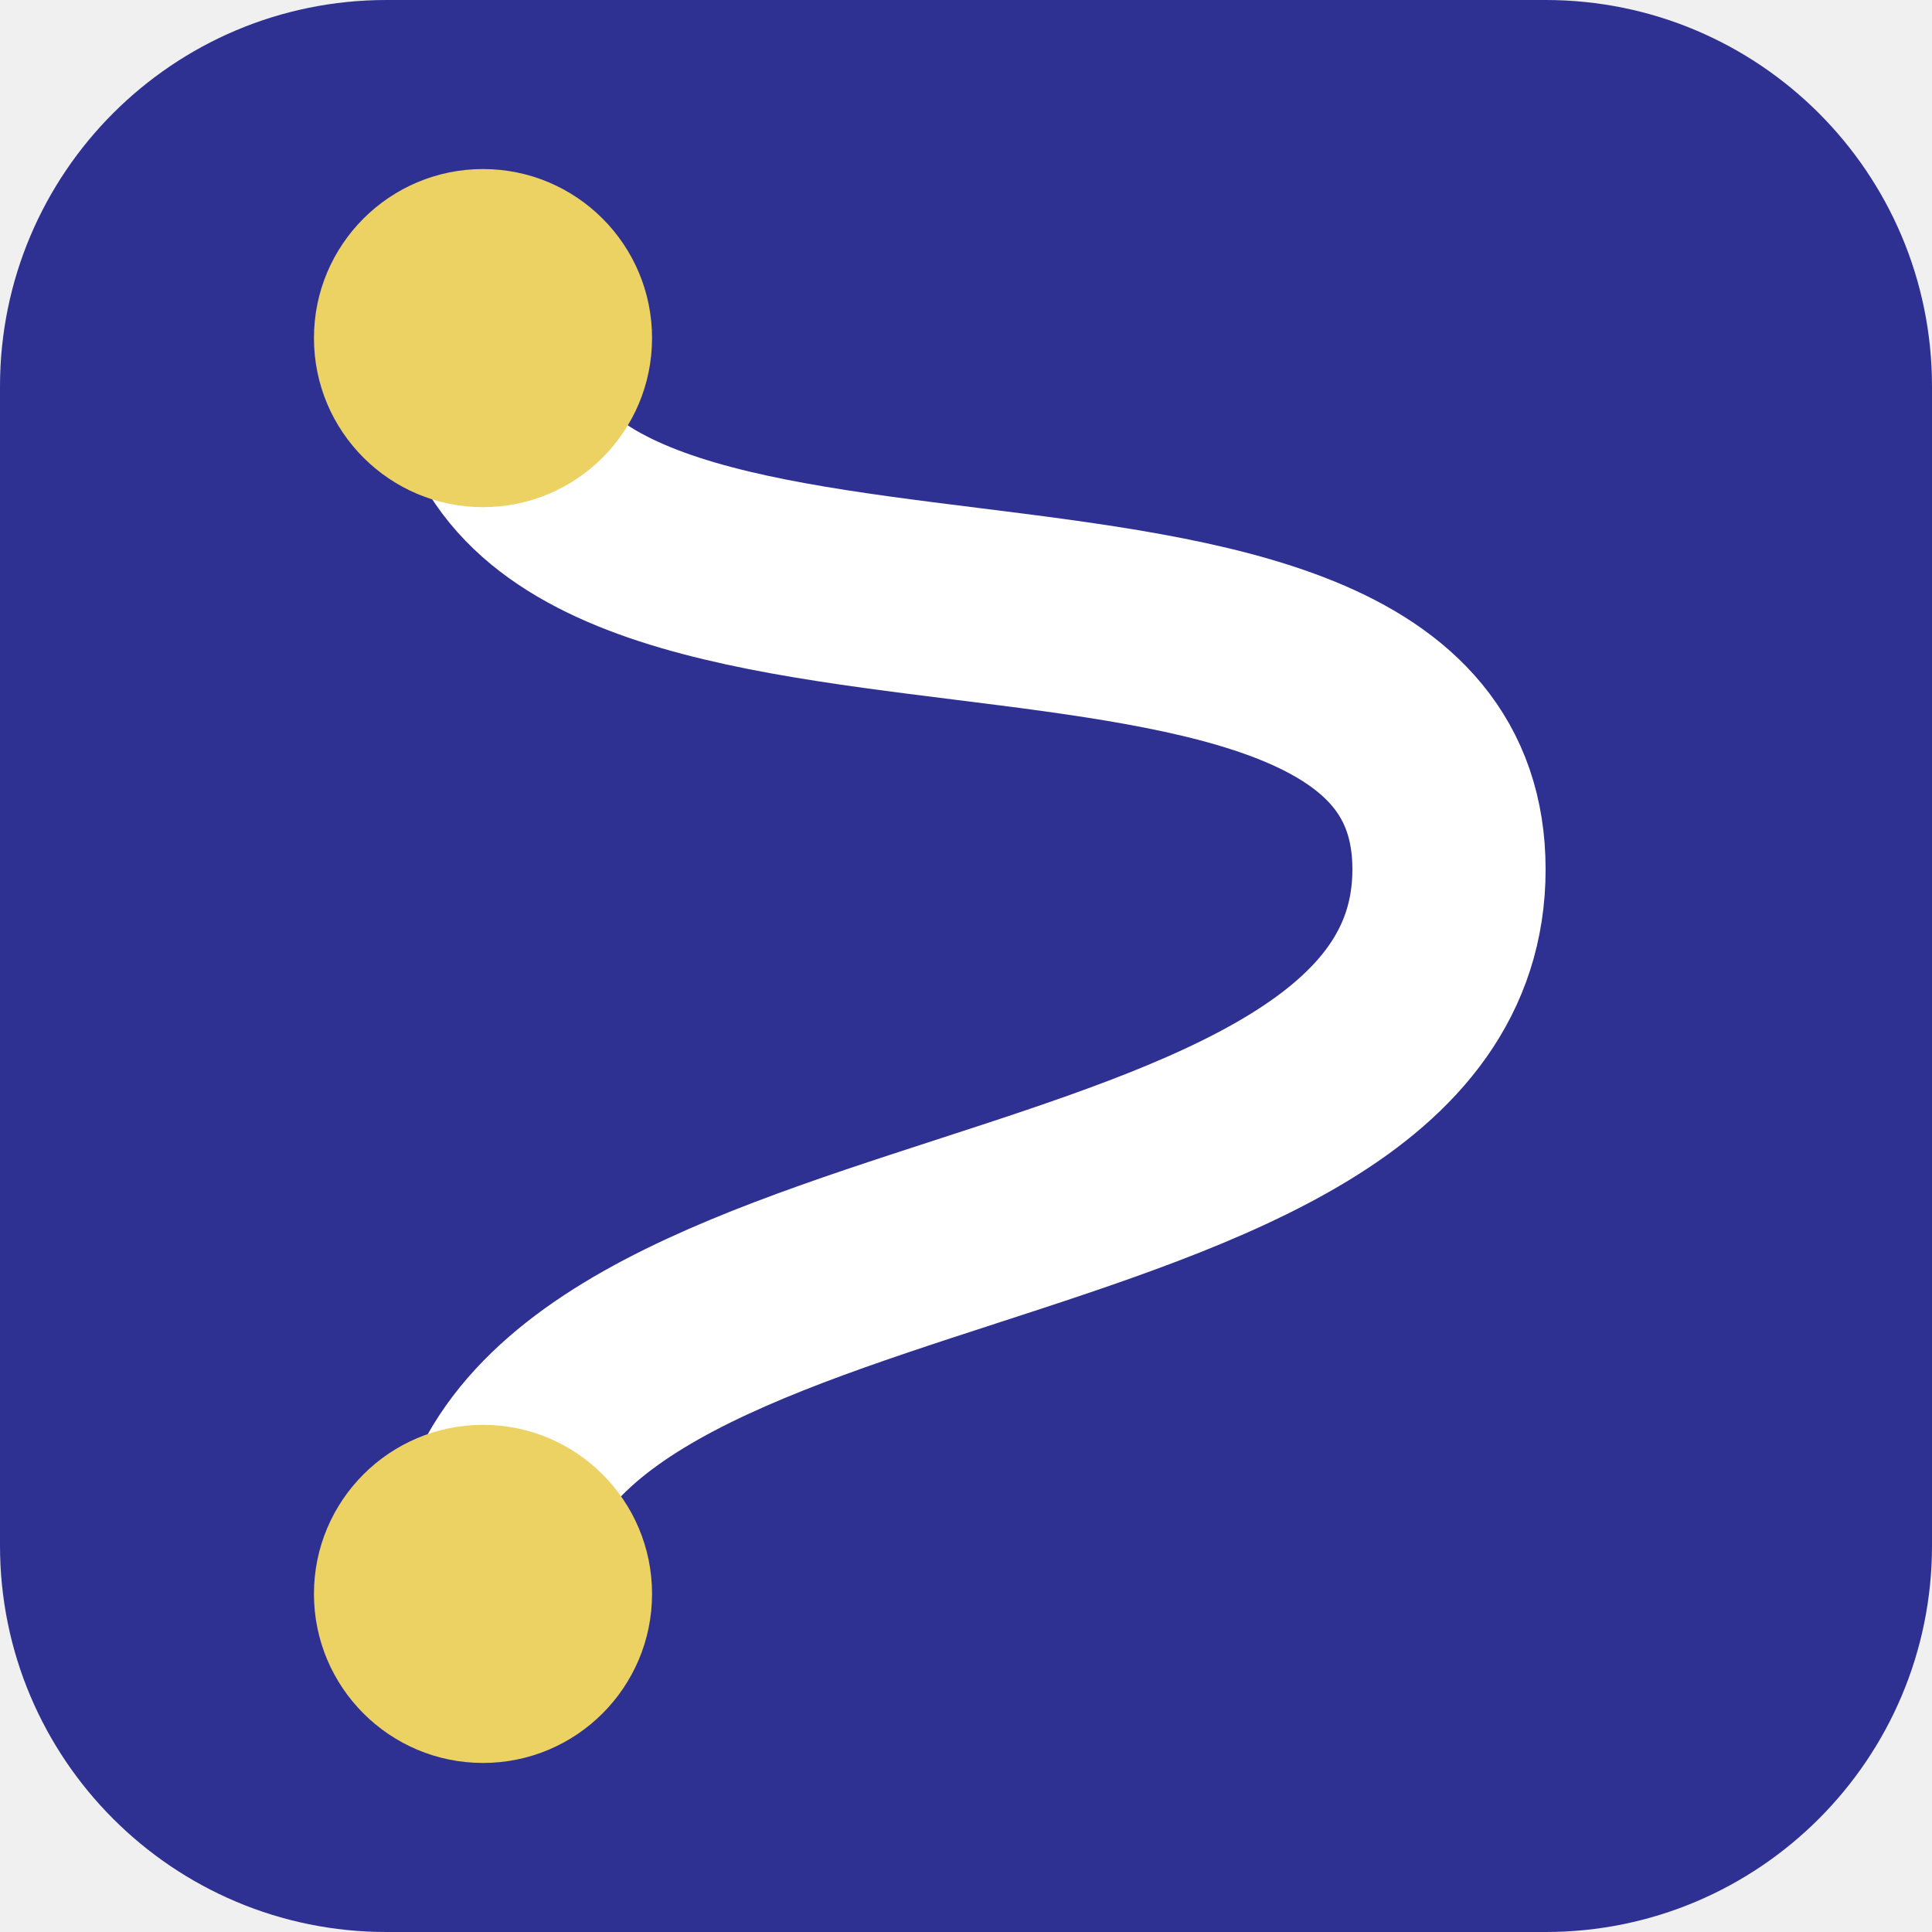
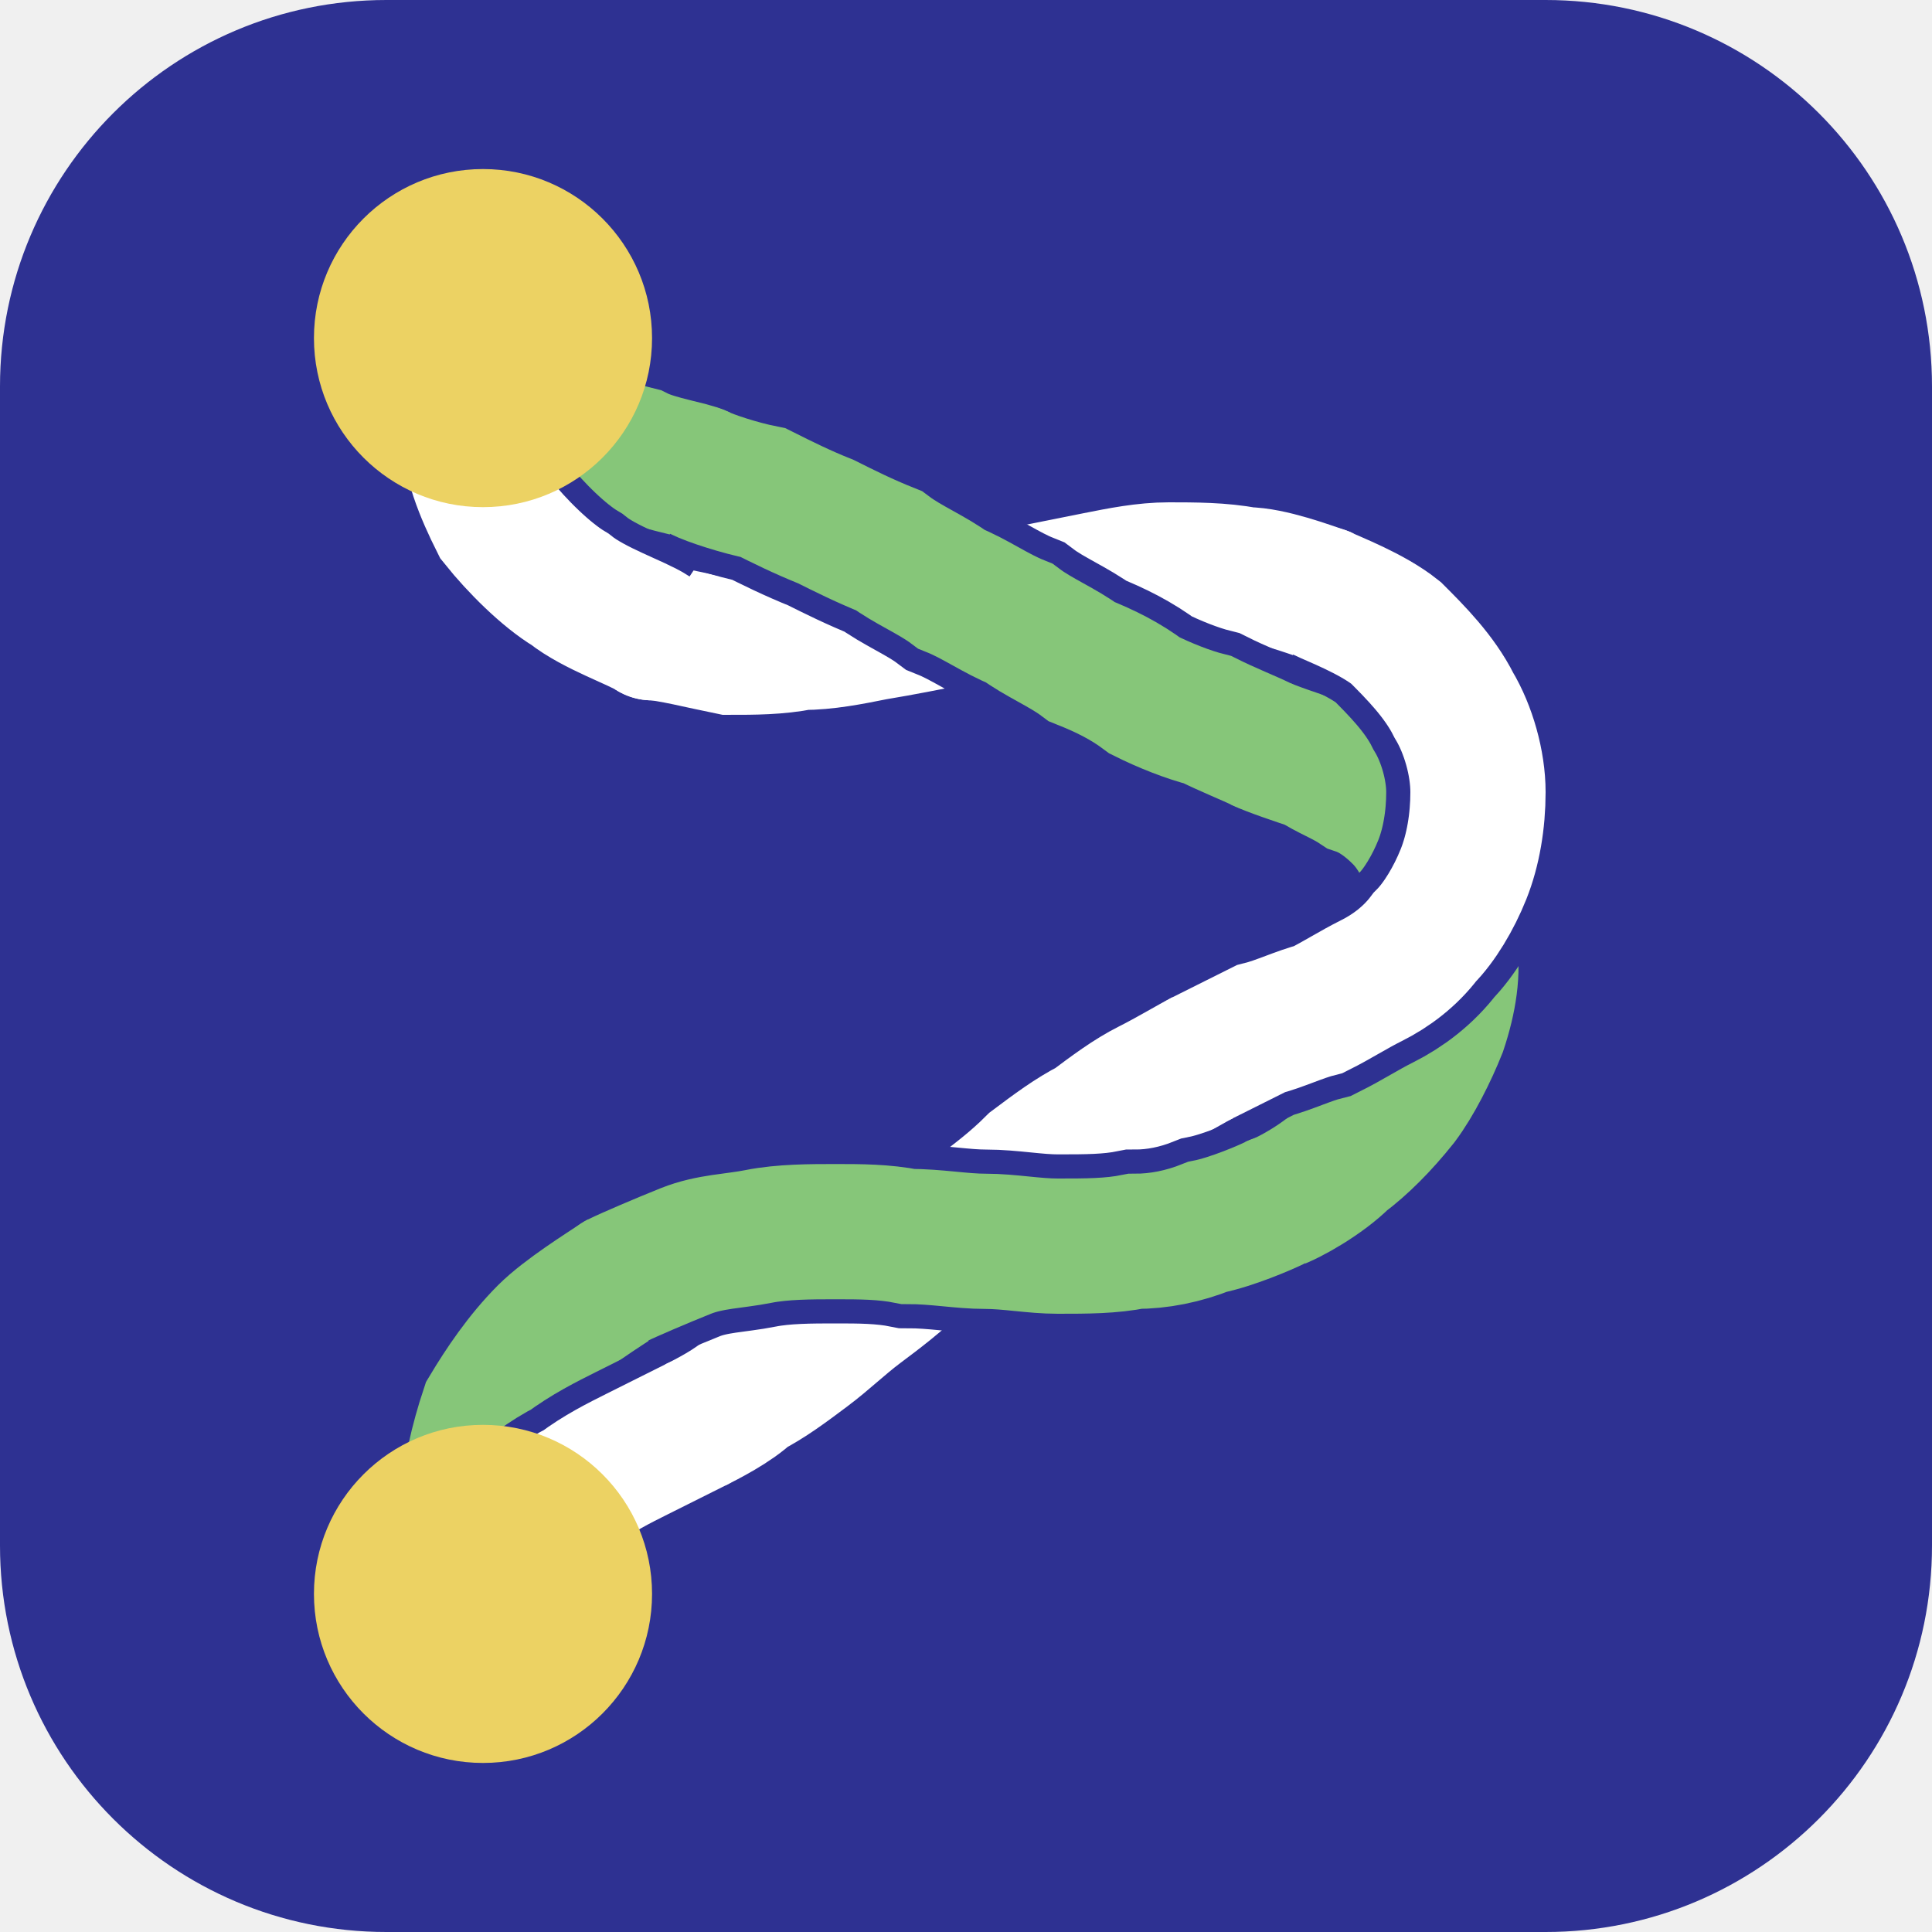
<svg xmlns="http://www.w3.org/2000/svg" viewBox="0 0 40 40">
  <rect width="40" height="40" rx="8" fill="#2E3192" />
-   <path d="M10 33c0-8.5 20-6.5 20-15S10 15.5 10 7" fill="none" stroke="#FFFFFF" stroke-width="4" stroke-linecap="round" />
+   <g fill="none" stroke-width="2.8" stroke-linecap="round">
+     <path stroke="#FFFFFF" d="M14.4 29.5C14.6 29.4 15.2 29.1 15.5 28.8C15.9 28.6 16.3 28.3 16.7 28C17.1 27.7 17.4 27.4 17.8 27.1C18.2 26.8 18.6 26.5 19 26.1C19.4 25.8 19.8 25.5 20.2 25.1C20.6 24.8 21 24.5 21.4 24.1C21.8 23.8 22.2 23.5 22.6 23.3C23 23 23.4 22.7 23.8 22.5C24.2 22.3 24.7 22 24.9 21.9M27.4 12.3C27.1 12.2 26.3 11.9 25.8 11.9C25.3 11.8 24.7 11.8 24.2 11.8C23.7 11.8 23.2 11.9 22.7 12C22.2 12.1 21.7 12.2 21.2 12.3C20.7 12.5 20.2 12.6 19.7 12.8C19.2 12.9 18.7 13 18.1 13.1C17.6 13.2 17.1 13.3 16.6 13.3C16.1 13.4 15.6 13.4 15.1 13.4C14.6 13.3 13.8 13.1 13.5 13.1" />
+     <path stroke="#86C679" d="M10 33C9.9 32.7 9.6 31.8 9.7 31.2C9.7 30.6 9.9 29.8 10.1 29.2C10.4 28.7 10.8 28.1 11.3 27.6C11.7 27.2 12.5 26.7 12.8 26.5M26.4 24.9C26.7 24.8 27.4 24.4 27.8 24C28.2 23.7 28.6 23.3 29 22.8C29.3 22.4 29.6 21.8 29.8 21.3C30 20.7 30.1 20.1 30 19.6C30 19.1 29.9 18.5 29.7 18.1C29.5 17.6 29.3 17.2 29 16.9C28.7 16.6 28.4 16.4 28.1 16.3C27.8 16.1 27.5 16 27.2 15.8C26.9 15.7 26.3 15.5 26.1 15.4M14.5 9.8C14.3 9.7 13.6 9.6 13.2 9.4C12.8 9.3 12.4 9.2 12 9.1C11.6 8.9 11.2 8.7 10.9 8.3C10.6 8 10.1 7.2 10 7" />
+     <path stroke="#2E3192" stroke-width="3.8" stroke-linecap="butt" d="M10 33C10.1 32.8 10.5 32 10.9 31.6C11.2 31.3 11.6 31 12 30.8C12.4 30.5 12.8 30.3 13.2 30.1C13.6 29.9 14.2 29.6 14.4 29.5M24.9 21.9C25.1 21.8 25.7 21.5 26.1 21.3C26.5 21.2 26.9 21 27.3 20.9C27.7 20.7 28 20.5 28.4 20.3C28.8 20.1 29.2 19.8 29.5 19.4C29.8 19.1 30.1 18.6 30.3 18.1C30.5 17.6 30.6 17 30.6 16.4C30.6 15.8 30.4 15.1 30.1 14.6C29.8 14 29.3 13.5 28.9 13.1C28.4 12.7 27.6 12.4 27.4 12.3M13.5 13.1C13.2 12.9 12.3 12.6 11.8 12.2C11.3 11.9 10.7 11.3 10.3 10.8C10 10.2 9.7 9.5 9.7 8.8C9.6 8.2 9.9 7.3 10 7M12.8 26.5C13 26.4 13.7 26.1 14.2 25.9C14.7 25.7 15.2 25.7 15.7 25.6C16.2 25.5 16.8 25.5 17.3 25.5C17.8 25.5 18.3 25.5 18.8 25.6C19.4 25.6 19.9 25.7 20.4 25.7C20.9 25.7 21.4 25.8 21.9 25.8C22.5 25.8 23 25.8 23.5 25.7C24 25.7 24.5 25.6 25 25.4C25.5 25.3 26.2 25 26.4 24.9M26.1 15.4C25.9 15.3 25.4 15.1 25 14.9C24.6 14.8 24.1 14.6 23.7 14.4C23.3 14.1 22.9 13.9 22.4 13.7C22 13.4 21.5 13.2 21.1 12.9C20.6 12.7 20.2 12.4 19.7 12.2C19.3 11.9 18.8 11.7 18.4 11.4C17.9 11.2 17.5 11 17.1 10.8C16.6 10.6 16.2 10.4 15.8 10.2C15.3 10.1 14.7 9.9 14.5 9.8" />
+     <path stroke="#FFFFFF" d="M10 33C10.1 32.8 10.5 32 10.9 31.6C11.2 31.3 11.6 31 12 30.8C12.4 30.5 12.8 30.3 13.2 30.1C13.6 29.9 14.2 29.6 14.4 29.5M24.9 21.9C25.1 21.8 25.7 21.5 26.1 21.3C26.5 21.2 26.9 21 27.3 20.9C27.7 20.7 28 20.5 28.4 20.3C28.8 20.1 29.2 19.8 29.5 19.4C29.8 19.1 30.1 18.6 30.3 18.1C30.5 17.6 30.6 17 30.6 16.4C30.6 15.8 30.4 15.1 30.1 14.6C29.8 14 29.3 13.5 28.9 13.1C28.4 12.7 27.6 12.4 27.4 12.3M13.5 13.1C13.2 12.9 12.3 12.6 11.8 12.2C11.3 11.9 10.7 11.3 10.3 10.8C10 10.2 9.7 9.5 9.7 8.8C9.6 8.2 9.9 7.3 10 7" />
+     <path stroke="#86C679" d="M12.8 26.5C13 26.4 13.7 26.1 14.2 25.9C14.7 25.7 15.2 25.7 15.7 25.6C16.2 25.5 16.8 25.5 17.3 25.5C17.8 25.5 18.3 25.5 18.8 25.6C19.4 25.6 19.9 25.7 20.4 25.7C20.9 25.7 21.4 25.8 21.9 25.8C22.5 25.8 23 25.8 23.5 25.7C24 25.7 24.5 25.6 25 25.4C25.5 25.3 26.2 25 26.4 24.9M26.1 15.4C25.9 15.3 25.4 15.1 25 14.9C24.6 14.8 24.1 14.6 23.7 14.4C23.3 14.1 22.9 13.9 22.4 13.7C22 13.4 21.5 13.2 21.1 12.9C20.6 12.7 20.2 12.4 19.7 12.2C19.3 11.9 18.8 11.7 18.4 11.4C17.9 11.2 17.5 11 17.1 10.8C16.6 10.6 16.2 10.4 15.8 10.2C15.3 10.1 14.7 9.9 14.5 9.8" />
+   </g>
  <circle cx="10" cy="7" r="3.5" fill="#ECD263" />
  <circle cx="10" cy="33" r="3.5" fill="#ECD263" />
</svg>
